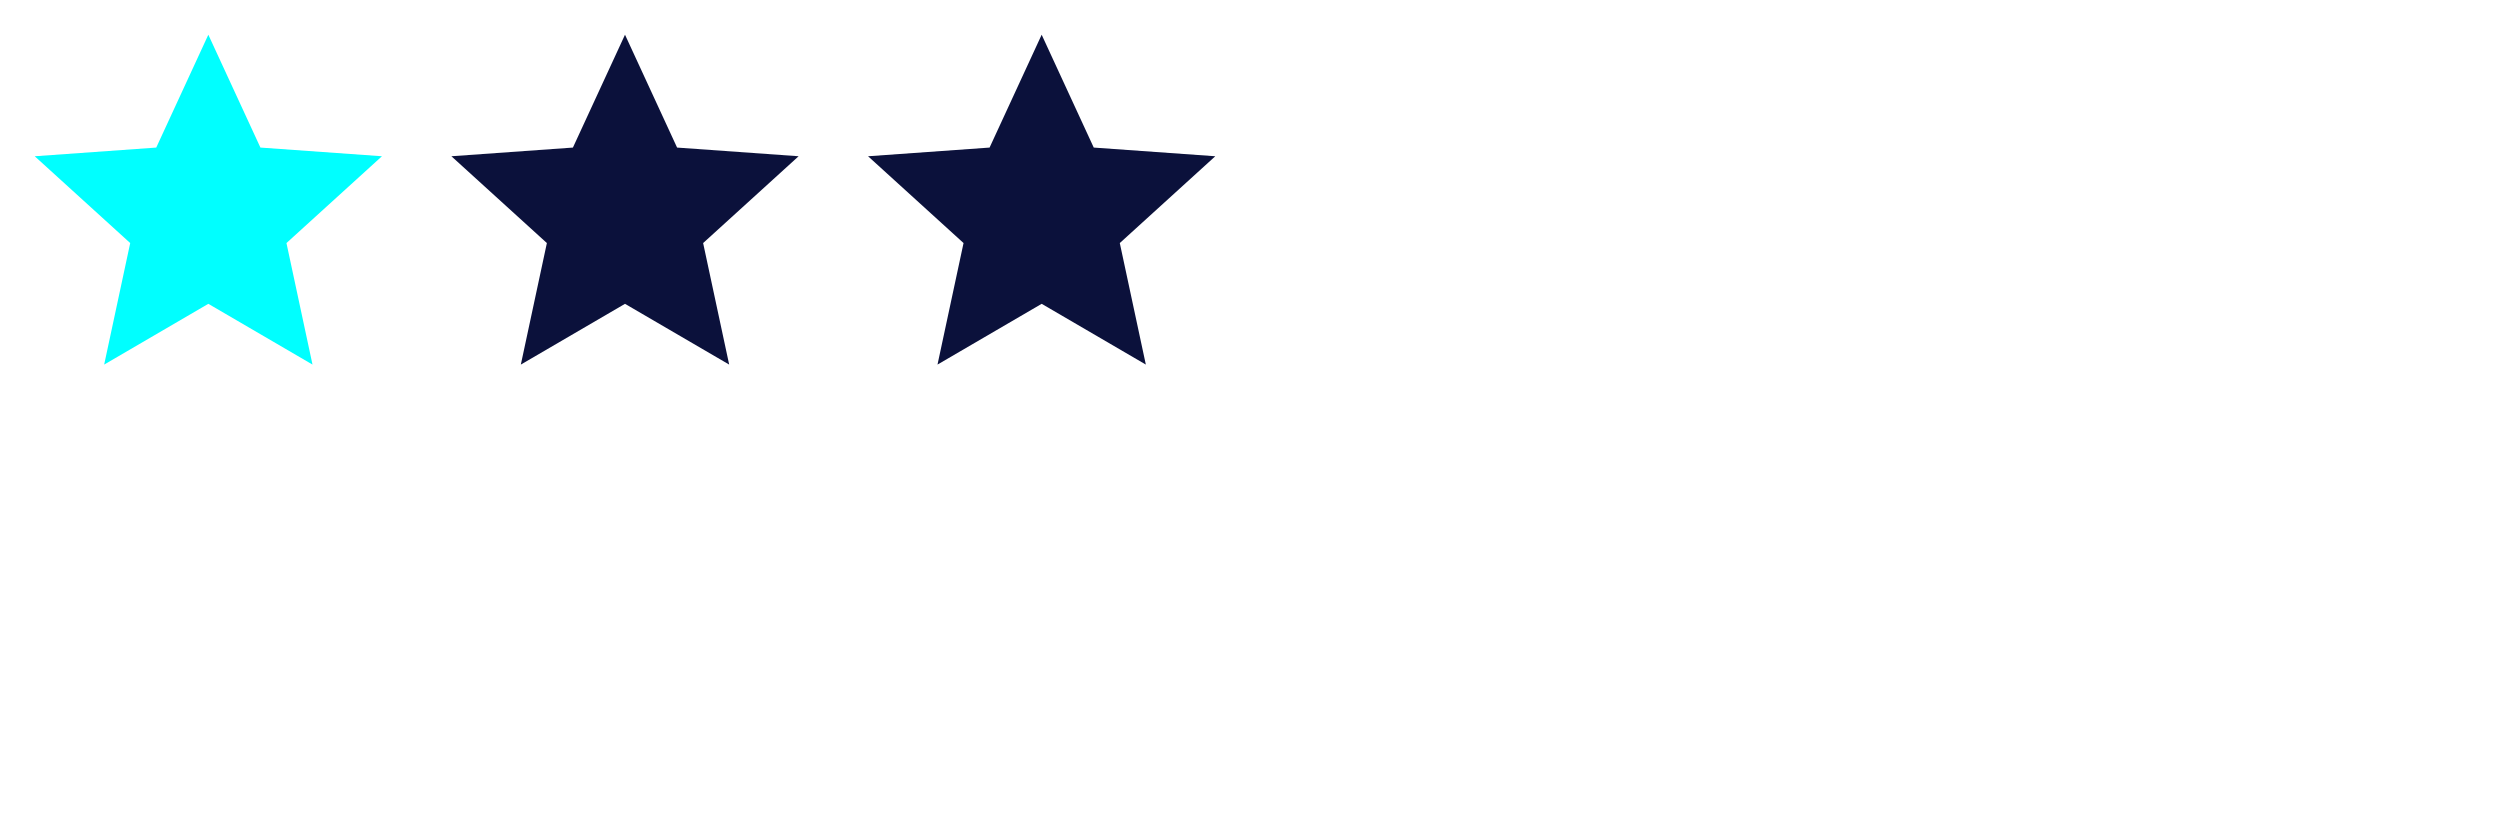
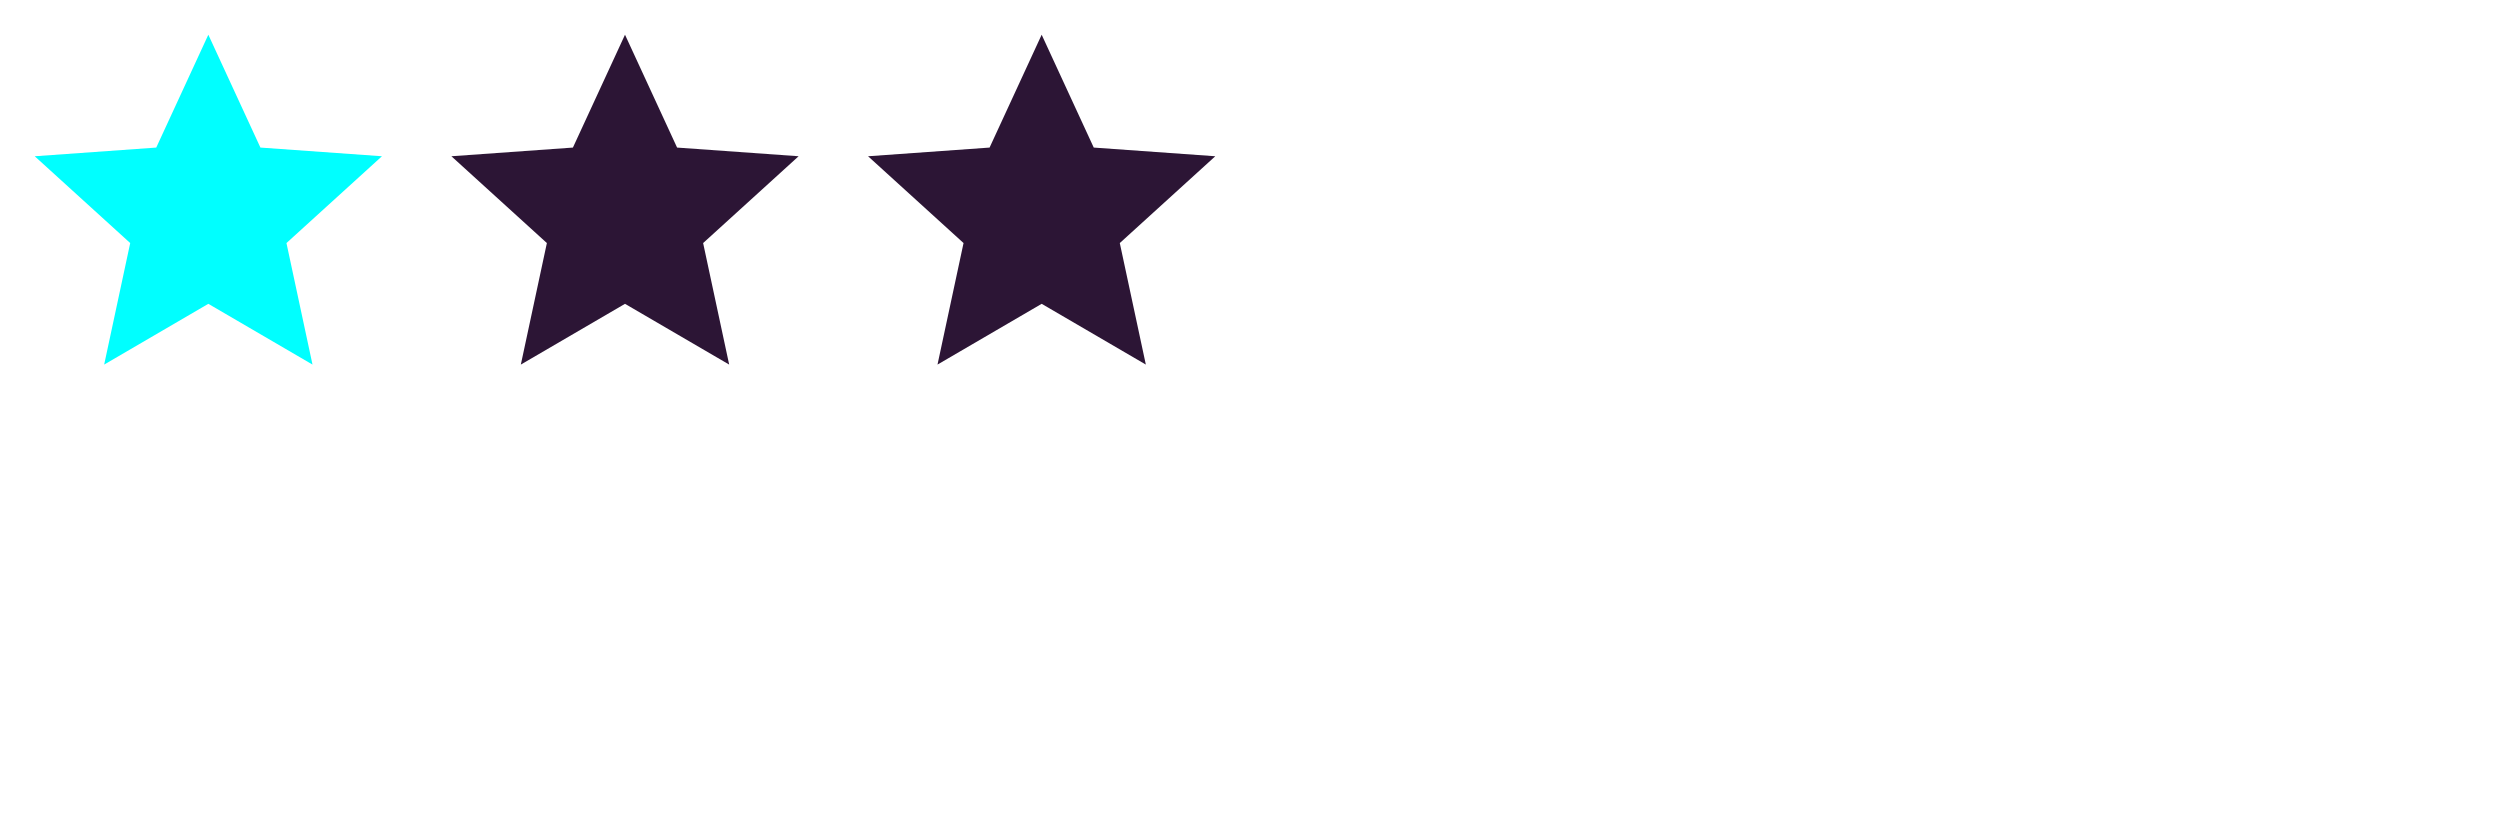
<svg xmlns="http://www.w3.org/2000/svg" width="288" height="96">
  <path fill="#00ffff" d="m24 4-6 13-14 1 11 10-3 14 12-7 12 7-3-14 11-10-14-1z" />
-   <path fill="#0b113b" d="m72 4-6 13-14 1 11 10-3 14 12-7 12 7-3-14 11-10-14-1z" />
-   <path fill="#0b113b" d="m120 4-6 13-14 1 11 10-3 14 12-7 12 7-3-14 11-10-14-1z" />
+   <path fill="#2c1535" d="m72 4-6 13-14 1 11 10-3 14 12-7 12 7-3-14 11-10-14-1z" />
+   <path fill="#2c1535" d="m120 4-6 13-14 1 11 10-3 14 12-7 12 7-3-14 11-10-14-1z" />
</svg>
